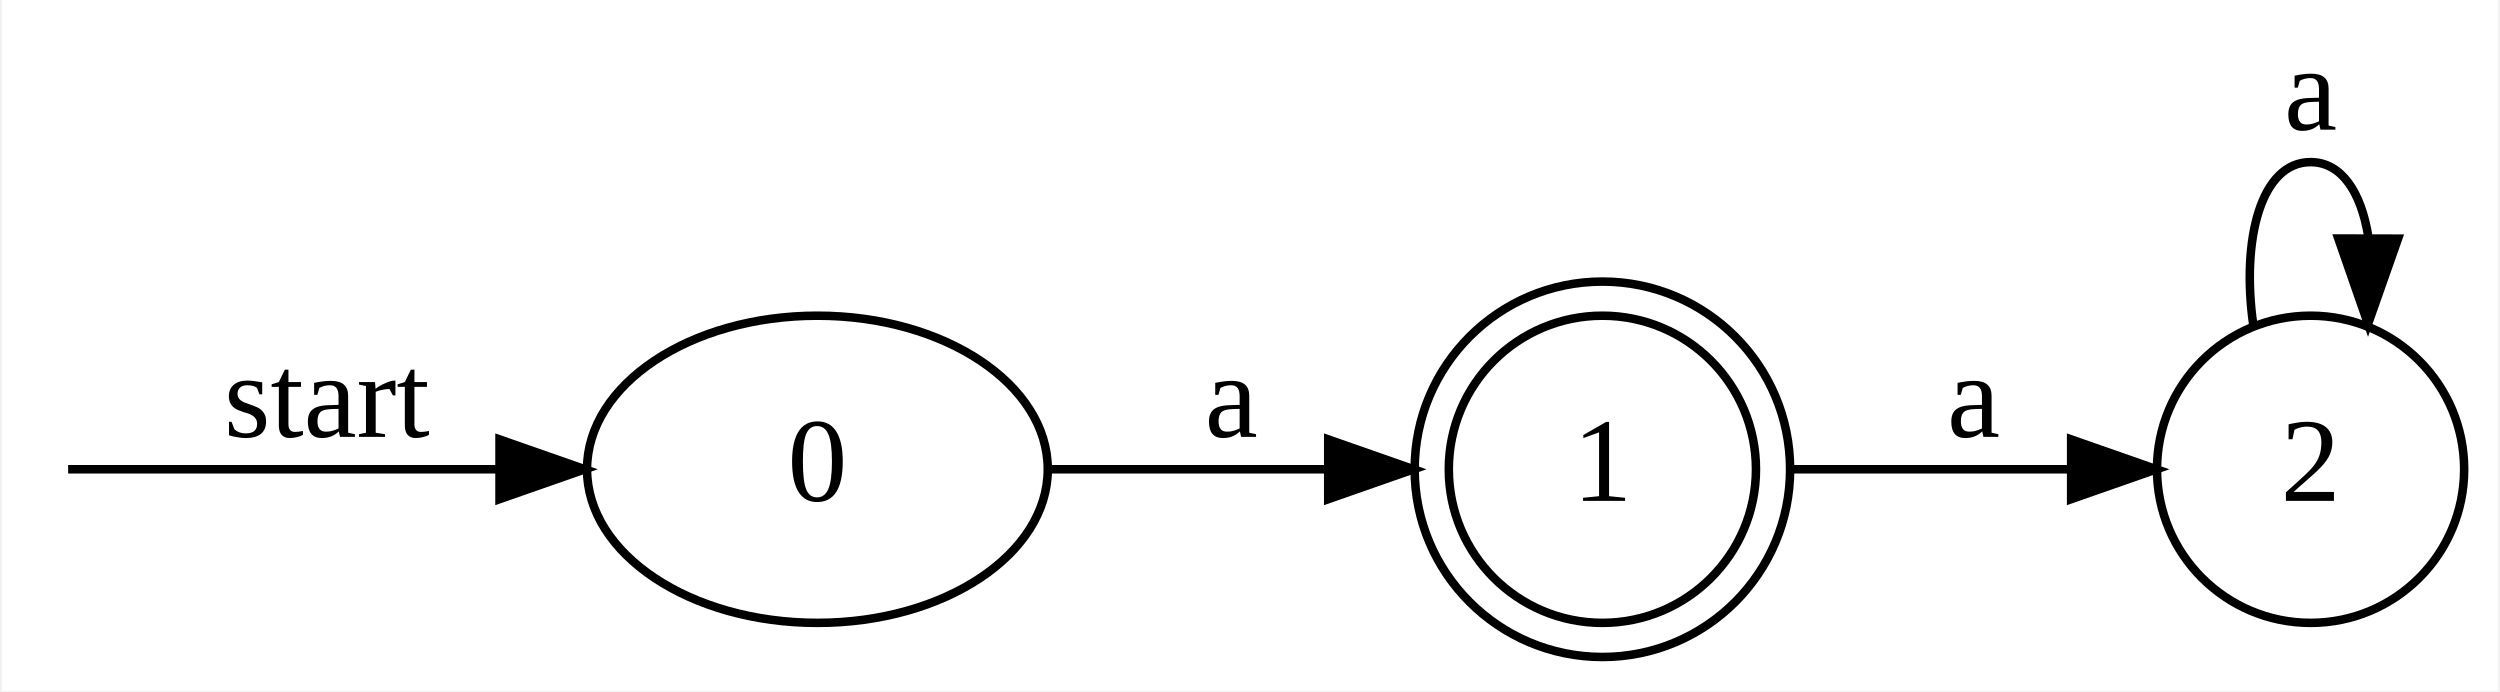
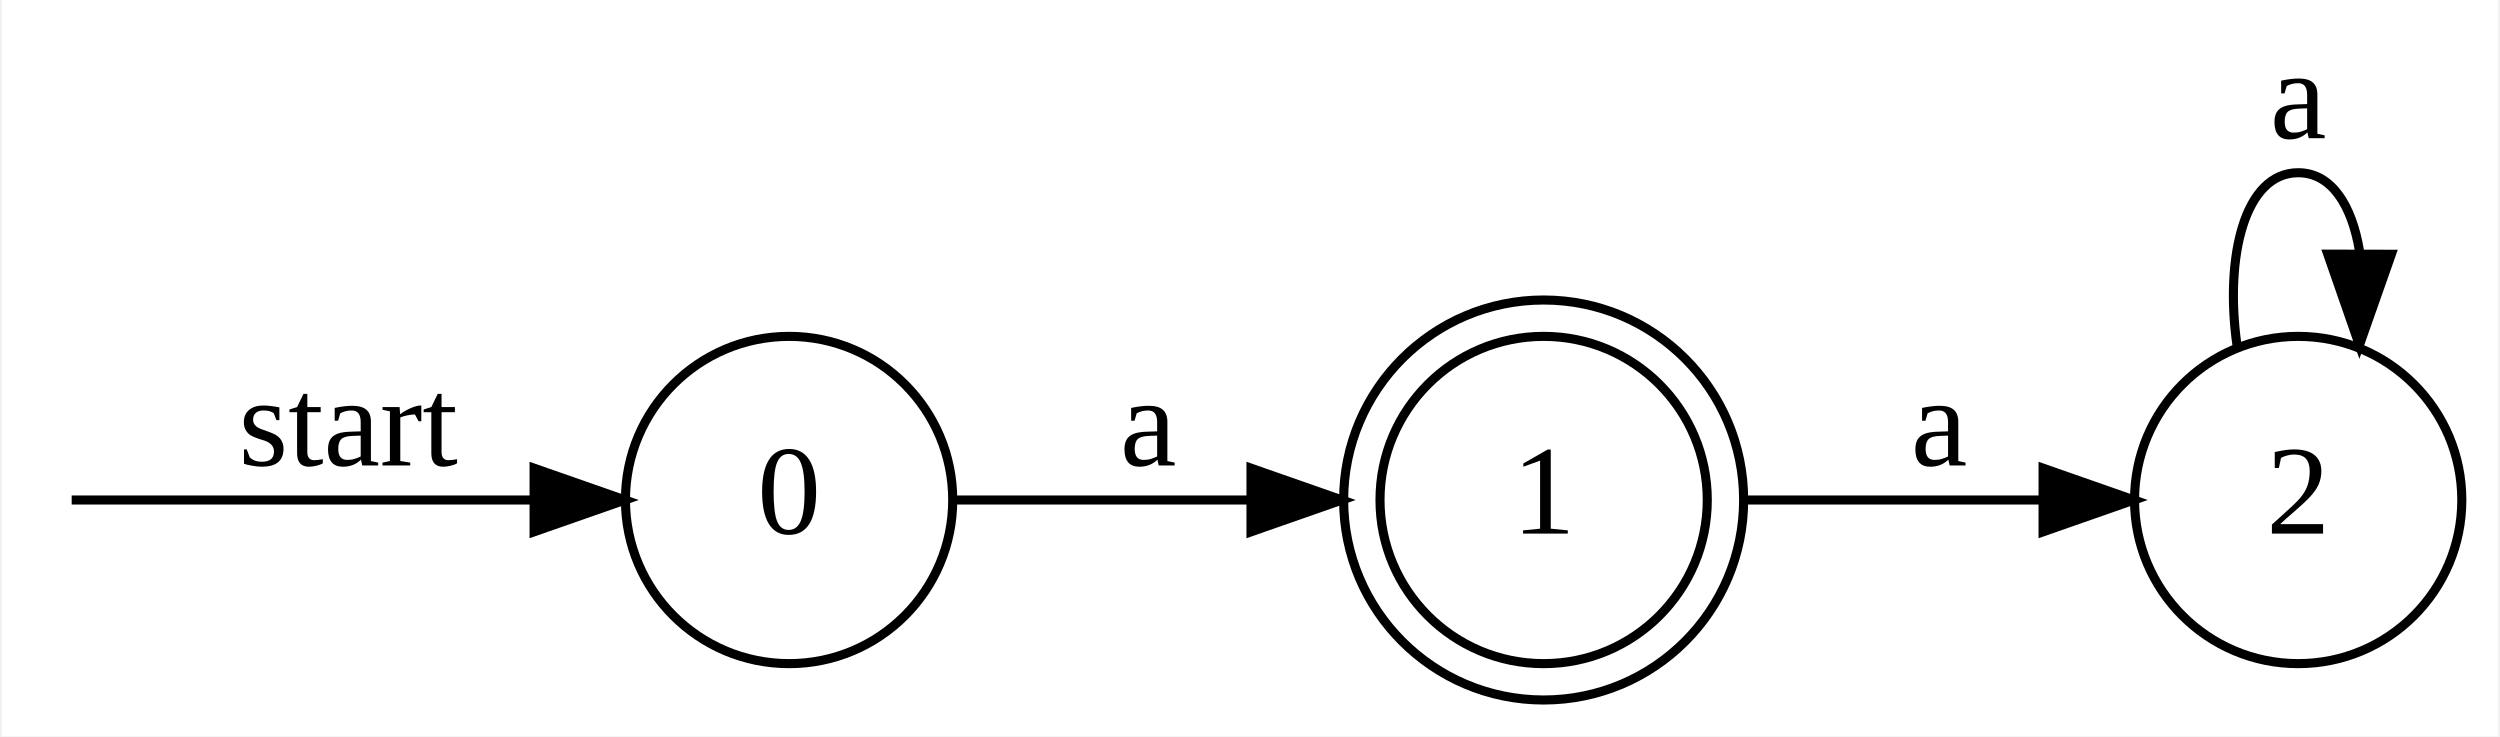
- <svg xmlns="http://www.w3.org/2000/svg" width="293pt" height="81pt" viewBox="0.00 0.00 292.60 81.00">
+ <svg xmlns="http://www.w3.org/2000/svg" width="275pt" height="81pt" viewBox="0.00 0.00 274.60 81.00">
  <g id="graph0" class="graph" transform="scale(1 1) rotate(0) translate(4 77)">
-     <polygon fill="white" stroke="none" points="-4,4 -4,-77 288.6,-77 288.6,4 -4,4" />
+     <polygon fill="white" stroke="none" points="-4,4 -4,-77 270.6,-77 270.6,4 -4,4" />
    <g id="node2" class="node">
-       <ellipse fill="none" stroke="black" cx="91.6" cy="-22" rx="27" ry="18" />
-       <text text-anchor="middle" x="91.6" y="-18.3" font-family="Times New Roman,serif" font-size="14.00">0</text>
+       <ellipse fill="none" stroke="black" cx="82.6" cy="-22" rx="18" ry="18" />
+       <text text-anchor="middle" x="82.6" y="-18.3" font-family="Times New Roman,serif" font-size="14.00">0</text>
    </g>
    <g id="edge1" class="edge">
-       <path fill="none" stroke="black" d="M3.786,-22C8.87,-22 32.709,-22 54.122,-22" />
-       <polygon fill="black" stroke="black" points="54.346,-25.5 64.346,-22 54.346,-18.5 54.346,-25.5" />
+       <path fill="none" stroke="black" d="M3.685,-22C8.696,-22 34.008,-22 54.442,-22" />
+       <polygon fill="black" stroke="black" points="54.55,-25.5 64.55,-22 54.55,-18.5 54.55,-25.5" />
      <text text-anchor="middle" x="34.1" y="-25.8" font-family="Times New Roman,serif" font-size="14.00">start</text>
    </g>
    <g id="node3" class="node">
-       <ellipse fill="none" stroke="black" cx="183.6" cy="-22" rx="18" ry="18" />
-       <ellipse fill="none" stroke="black" cx="183.6" cy="-22" rx="22" ry="22" />
-       <text text-anchor="middle" x="183.6" y="-18.3" font-family="Times New Roman,serif" font-size="14.00">1</text>
+       <ellipse fill="none" stroke="black" cx="165.6" cy="-22" rx="18" ry="18" />
+       <ellipse fill="none" stroke="black" cx="165.6" cy="-22" rx="22" ry="22" />
+       <text text-anchor="middle" x="165.6" y="-18.3" font-family="Times New Roman,serif" font-size="14.00">1</text>
    </g>
    <g id="edge4" class="edge">
-       <path fill="none" stroke="black" d="M118.632,-22C128.833,-22 140.626,-22 151.287,-22" />
-       <polygon fill="black" stroke="black" points="151.469,-25.5 161.469,-22 151.469,-18.5 151.469,-25.5" />
-       <text text-anchor="middle" x="140.1" y="-25.8" font-family="Times New Roman,serif" font-size="14.00">a</text>
+       <path fill="none" stroke="black" d="M100.778,-22C110.21,-22 122.201,-22 133.237,-22" />
+       <polygon fill="black" stroke="black" points="133.411,-25.5 143.411,-22 133.411,-18.5 133.411,-25.5" />
+       <text text-anchor="middle" x="122.1" y="-25.8" font-family="Times New Roman,serif" font-size="14.00">a</text>
    </g>
    <g id="node4" class="node">
-       <ellipse fill="none" stroke="black" cx="266.6" cy="-22" rx="18" ry="18" />
-       <text text-anchor="middle" x="266.6" y="-18.3" font-family="Times New Roman,serif" font-size="14.00">2</text>
+       <ellipse fill="none" stroke="black" cx="248.6" cy="-22" rx="18" ry="18" />
+       <text text-anchor="middle" x="248.6" y="-18.3" font-family="Times New Roman,serif" font-size="14.00">2</text>
    </g>
    <g id="edge3" class="edge">
-       <path fill="none" stroke="black" d="M205.882,-22C215.866,-22 227.878,-22 238.503,-22" />
-       <polygon fill="black" stroke="black" points="238.54,-25.5 248.539,-22 238.539,-18.5 238.54,-25.5" />
-       <text text-anchor="middle" x="227.1" y="-25.8" font-family="Times New Roman,serif" font-size="14.00">a</text>
+       <path fill="none" stroke="black" d="M187.882,-22C197.866,-22 209.878,-22 220.503,-22" />
+       <polygon fill="black" stroke="black" points="220.54,-25.5 230.539,-22 220.539,-18.5 220.54,-25.5" />
+       <text text-anchor="middle" x="209.1" y="-25.8" font-family="Times New Roman,serif" font-size="14.00">a</text>
    </g>
    <g id="edge2" class="edge">
-       <path fill="none" stroke="black" d="M259.866,-39.037C258.492,-48.858 260.737,-58 266.6,-58 270.265,-58 272.516,-54.429 273.353,-49.353" />
-       <polygon fill="black" stroke="black" points="276.852,-49.031 273.334,-39.037 269.852,-49.044 276.852,-49.031" />
-       <text text-anchor="middle" x="266.6" y="-61.8" font-family="Times New Roman,serif" font-size="14.00">a</text>
+       <path fill="none" stroke="black" d="M241.866,-39.037C240.492,-48.858 242.737,-58 248.6,-58 252.265,-58 254.516,-54.429 255.353,-49.353" />
+       <polygon fill="black" stroke="black" points="258.852,-49.031 255.334,-39.037 251.852,-49.044 258.852,-49.031" />
+       <text text-anchor="middle" x="248.6" y="-61.8" font-family="Times New Roman,serif" font-size="14.00">a</text>
    </g>
  </g>
</svg>
